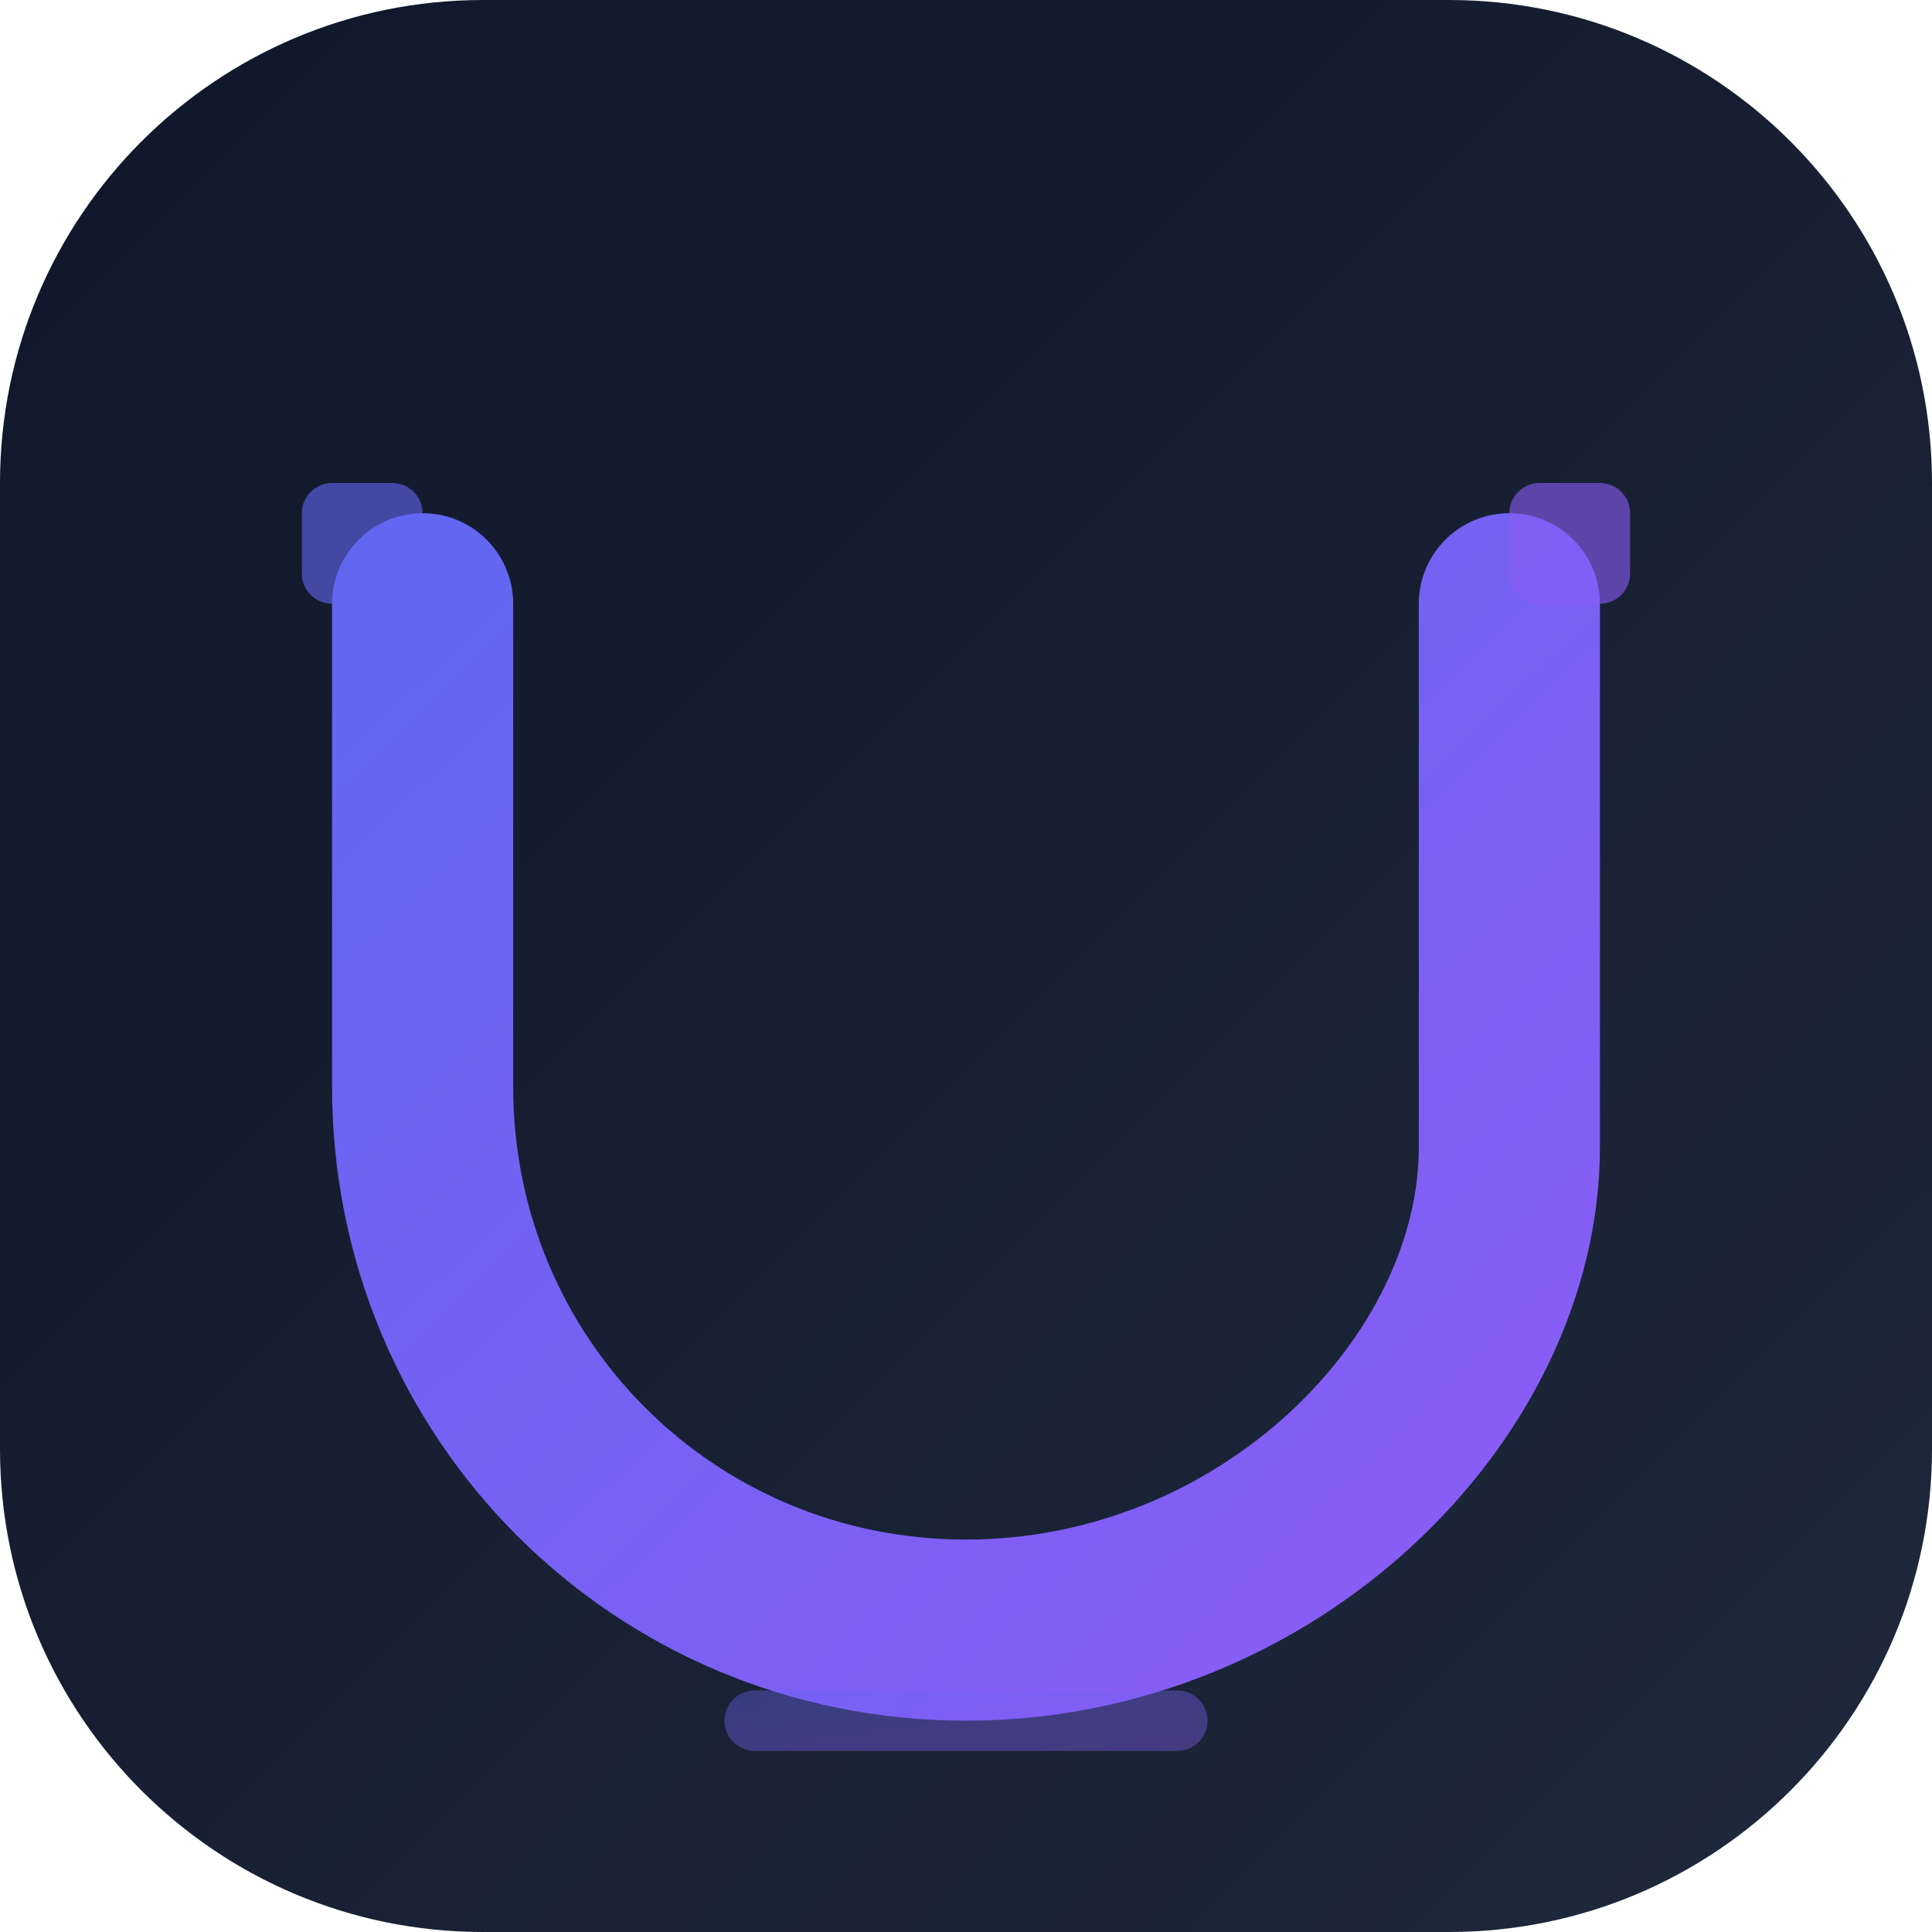
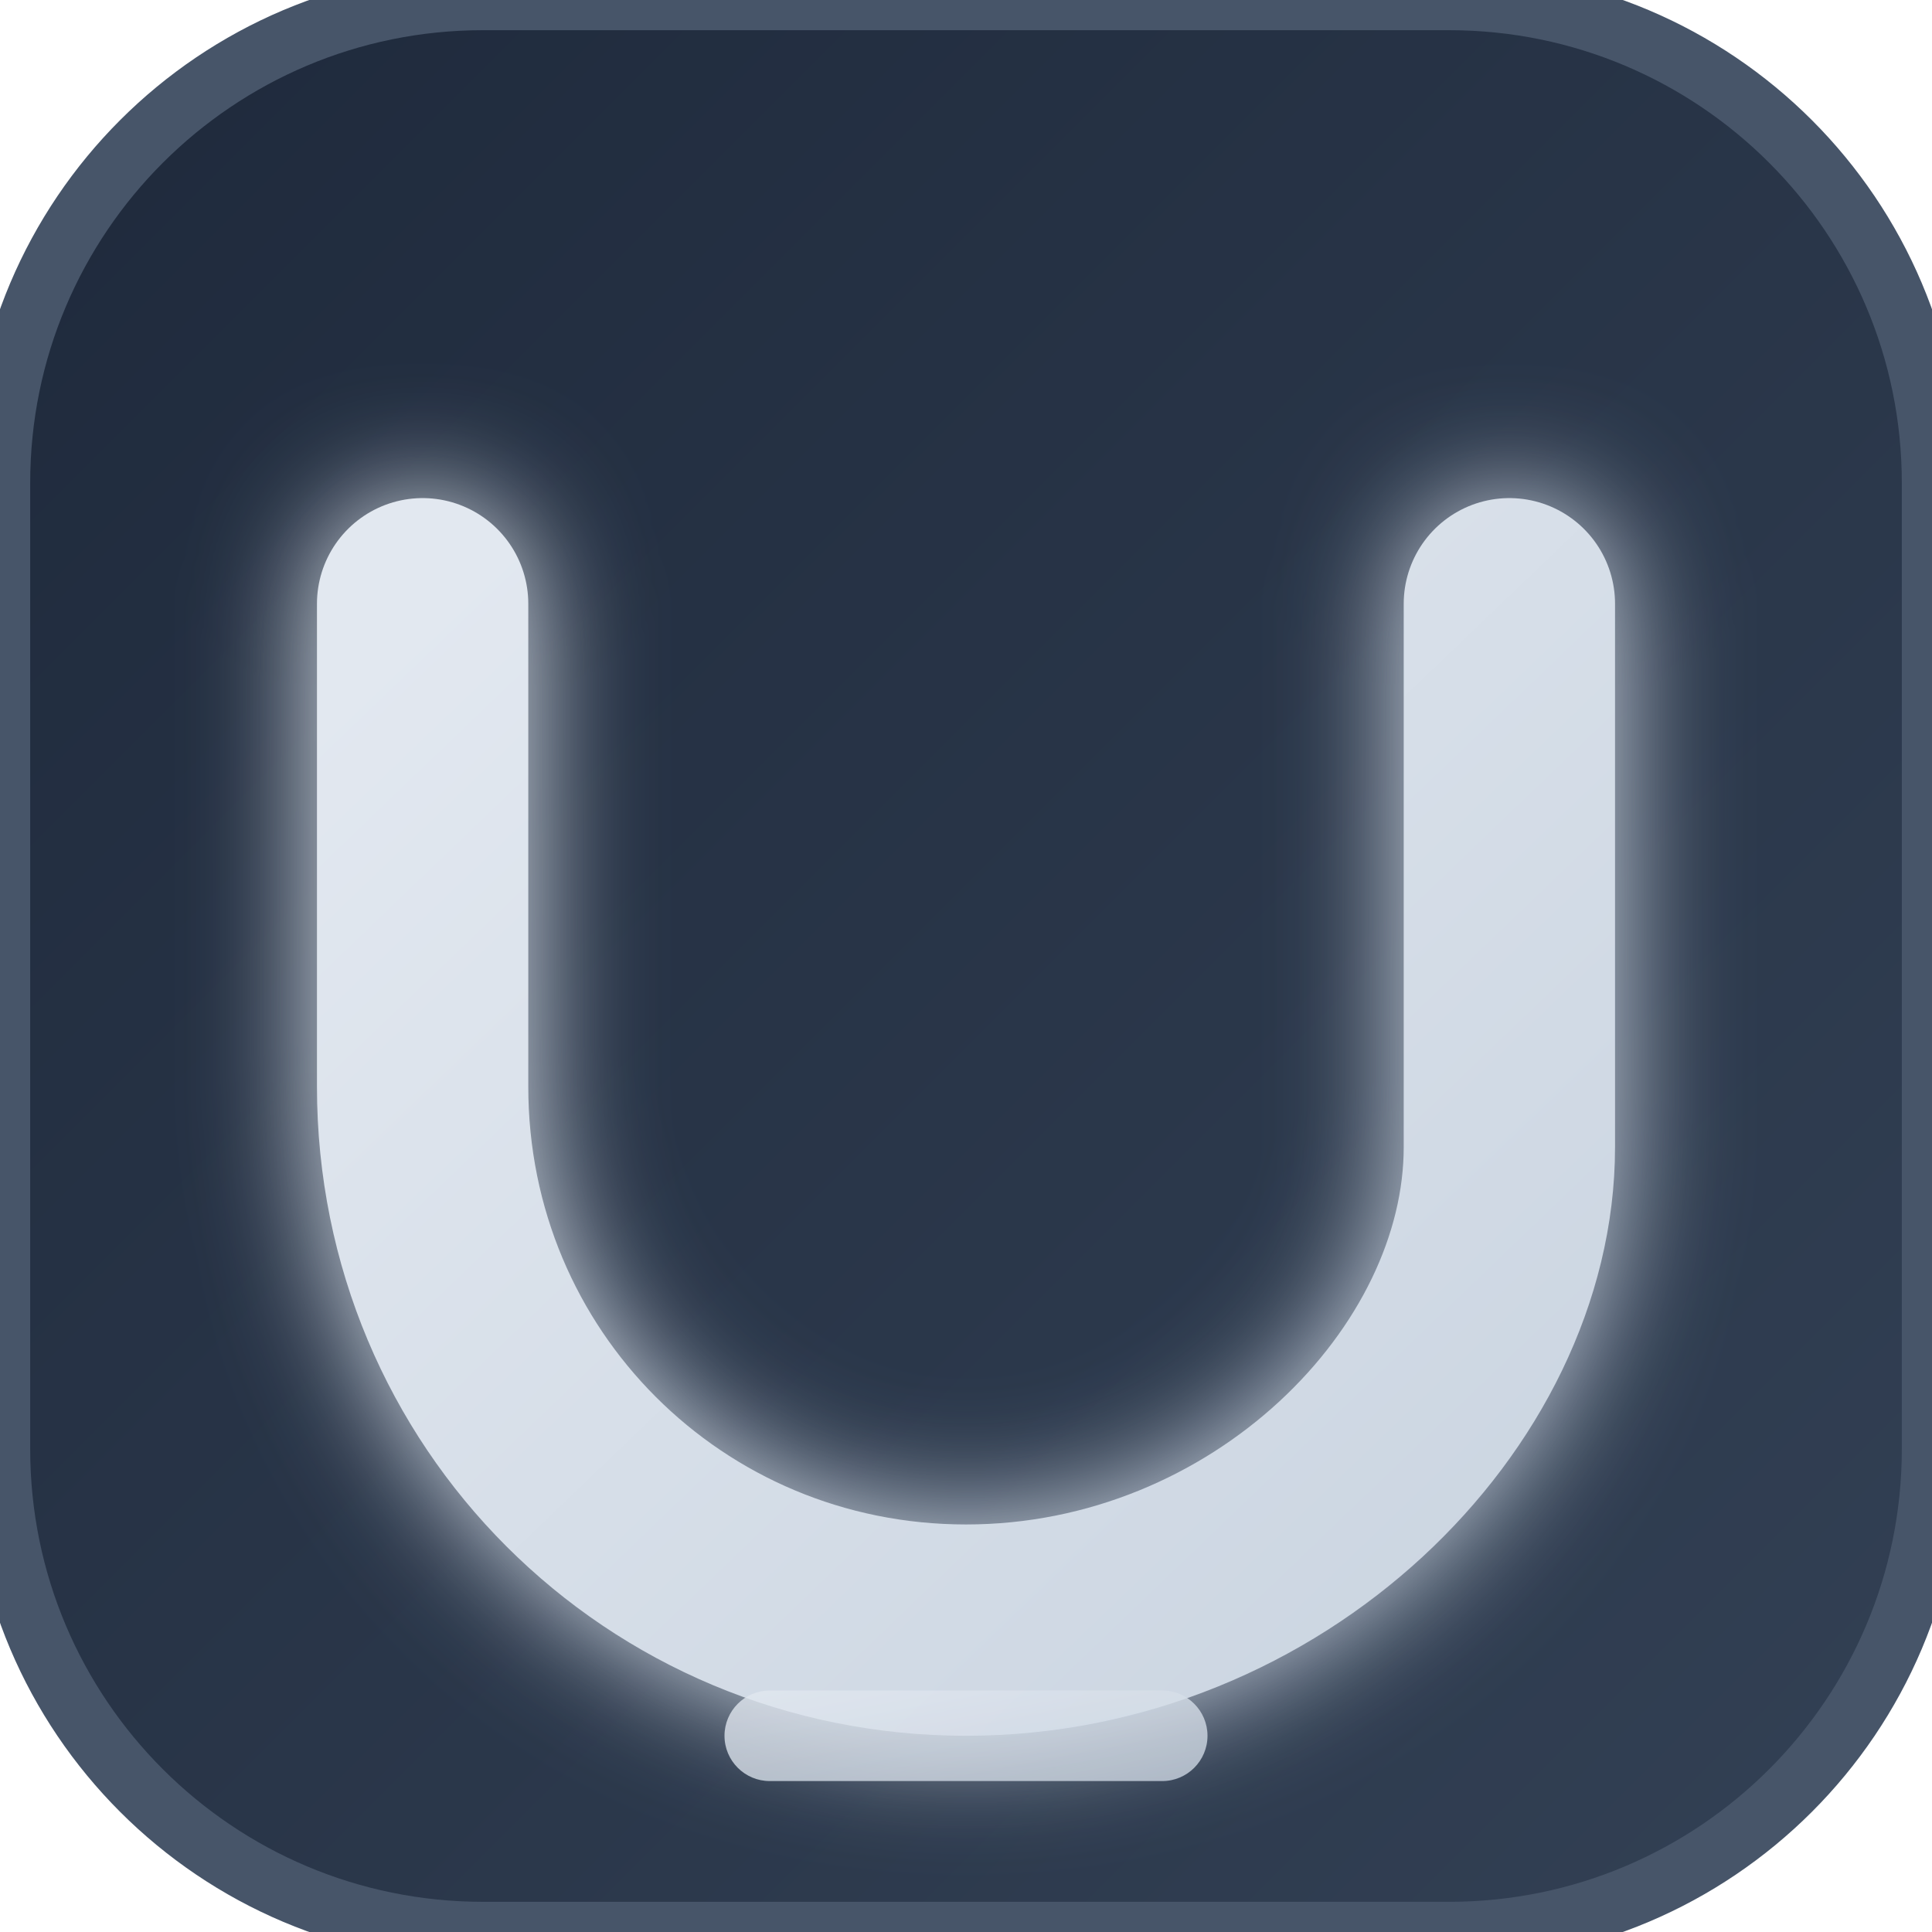
<svg xmlns="http://www.w3.org/2000/svg" width="32" height="32" viewBox="0 0 32 32" fill="none">
  <defs>
-     <linearGradient id="bgGradient" x1="0%" y1="0%" x2="100%" y2="100%">
-       <stop offset="0%" style="stop-color:#0f172a;stop-opacity:1" />
-       <stop offset="100%" style="stop-color:#1e293b;stop-opacity:1" />
+     <linearGradient id="bgGradientLight" x1="0%" y1="0%" x2="100%" y2="100%">
+       <stop offset="0%" style="stop-color:#f8fafc;stop-opacity:1" />
+       <stop offset="100%" style="stop-color:#e2e8f0;stop-opacity:1" />
    </linearGradient>
-     <linearGradient id="uGradient" x1="0%" y1="0%" x2="100%" y2="100%">
-       <stop offset="0%" style="stop-color:#6366f1;stop-opacity:1" />
-       <stop offset="100%" style="stop-color:#8b5cf6;stop-opacity:1" />
+     <linearGradient id="bgGradientDark" x1="0%" y1="0%" x2="100%" y2="100%">
+       <stop offset="0%" style="stop-color:#1e293b;stop-opacity:1" />
+       <stop offset="100%" style="stop-color:#334155;stop-opacity:1" />
    </linearGradient>
+     <linearGradient id="uGradientLight" x1="0%" y1="0%" x2="100%" y2="100%">
+       <stop offset="0%" style="stop-color:#4f46e5;stop-opacity:1" />
+       <stop offset="100%" style="stop-color:#7c3aed;stop-opacity:1" />
+     </linearGradient>
+     <linearGradient id="uGradientDark" x1="0%" y1="0%" x2="100%" y2="100%">
+       <stop offset="0%" style="stop-color:#e2e8f0;stop-opacity:1" />
+       <stop offset="100%" style="stop-color:#cbd5e1;stop-opacity:1" />
+     </linearGradient>
+     <filter id="glow" x="-50%" y="-50%" width="200%" height="200%">
+       <feGaussianBlur stdDeviation="1" result="coloredBlur" />
+       <feMerge>
+         <feMergeNode in="coloredBlur" />
+         <feMergeNode in="SourceGraphic" />
+       </feMerge>
+     </filter>
  </defs>
-   <rect width="32" height="32" rx="8" ry="8" fill="url(#bgGradient)" />
-   <path d="M7 10v8c0 5 4 9 9 9s9-4 9-8v-9" stroke="url(#uGradient)" stroke-width="3" fill="none" stroke-linecap="round" stroke-linejoin="round" />
-   <rect x="5" y="8" width="2" height="2" fill="#6366f1" opacity="0.6" rx="0.5" />
-   <rect x="25" y="8" width="2" height="2" fill="#8b5cf6" opacity="0.6" rx="0.5" />
-   <rect x="12" y="28" width="8" height="1" fill="url(#uGradient)" opacity="0.4" rx="0.5" />
+   <rect width="32" height="32" rx="8" ry="8" fill="url(#bgGradientDark)" stroke="#475569" stroke-width="1" />
+   <path d="M7 10v8c0 5 4 9 9 9s9-4 9-8v-9" stroke="url(#uGradientDark)" stroke-width="3.5" fill="none" stroke-linecap="round" stroke-linejoin="round" filter="url(#glow)" />
+   <rect x="12" y="28" width="8" height="1.5" fill="url(#uGradientDark)" opacity="0.8" rx="0.75" />
+   <style>
+     
+     @media (prefers-color-scheme: light) {
+       rect:first-of-type { fill: url(#bgGradientLight) !important; stroke: #cbd5e1 !important; }
+       path { stroke: url(#uGradientLight) !important; }
+       rect:last-of-type { fill: url(#uGradientLight) !important; }
+     }
+     
+   </style>
</svg>
